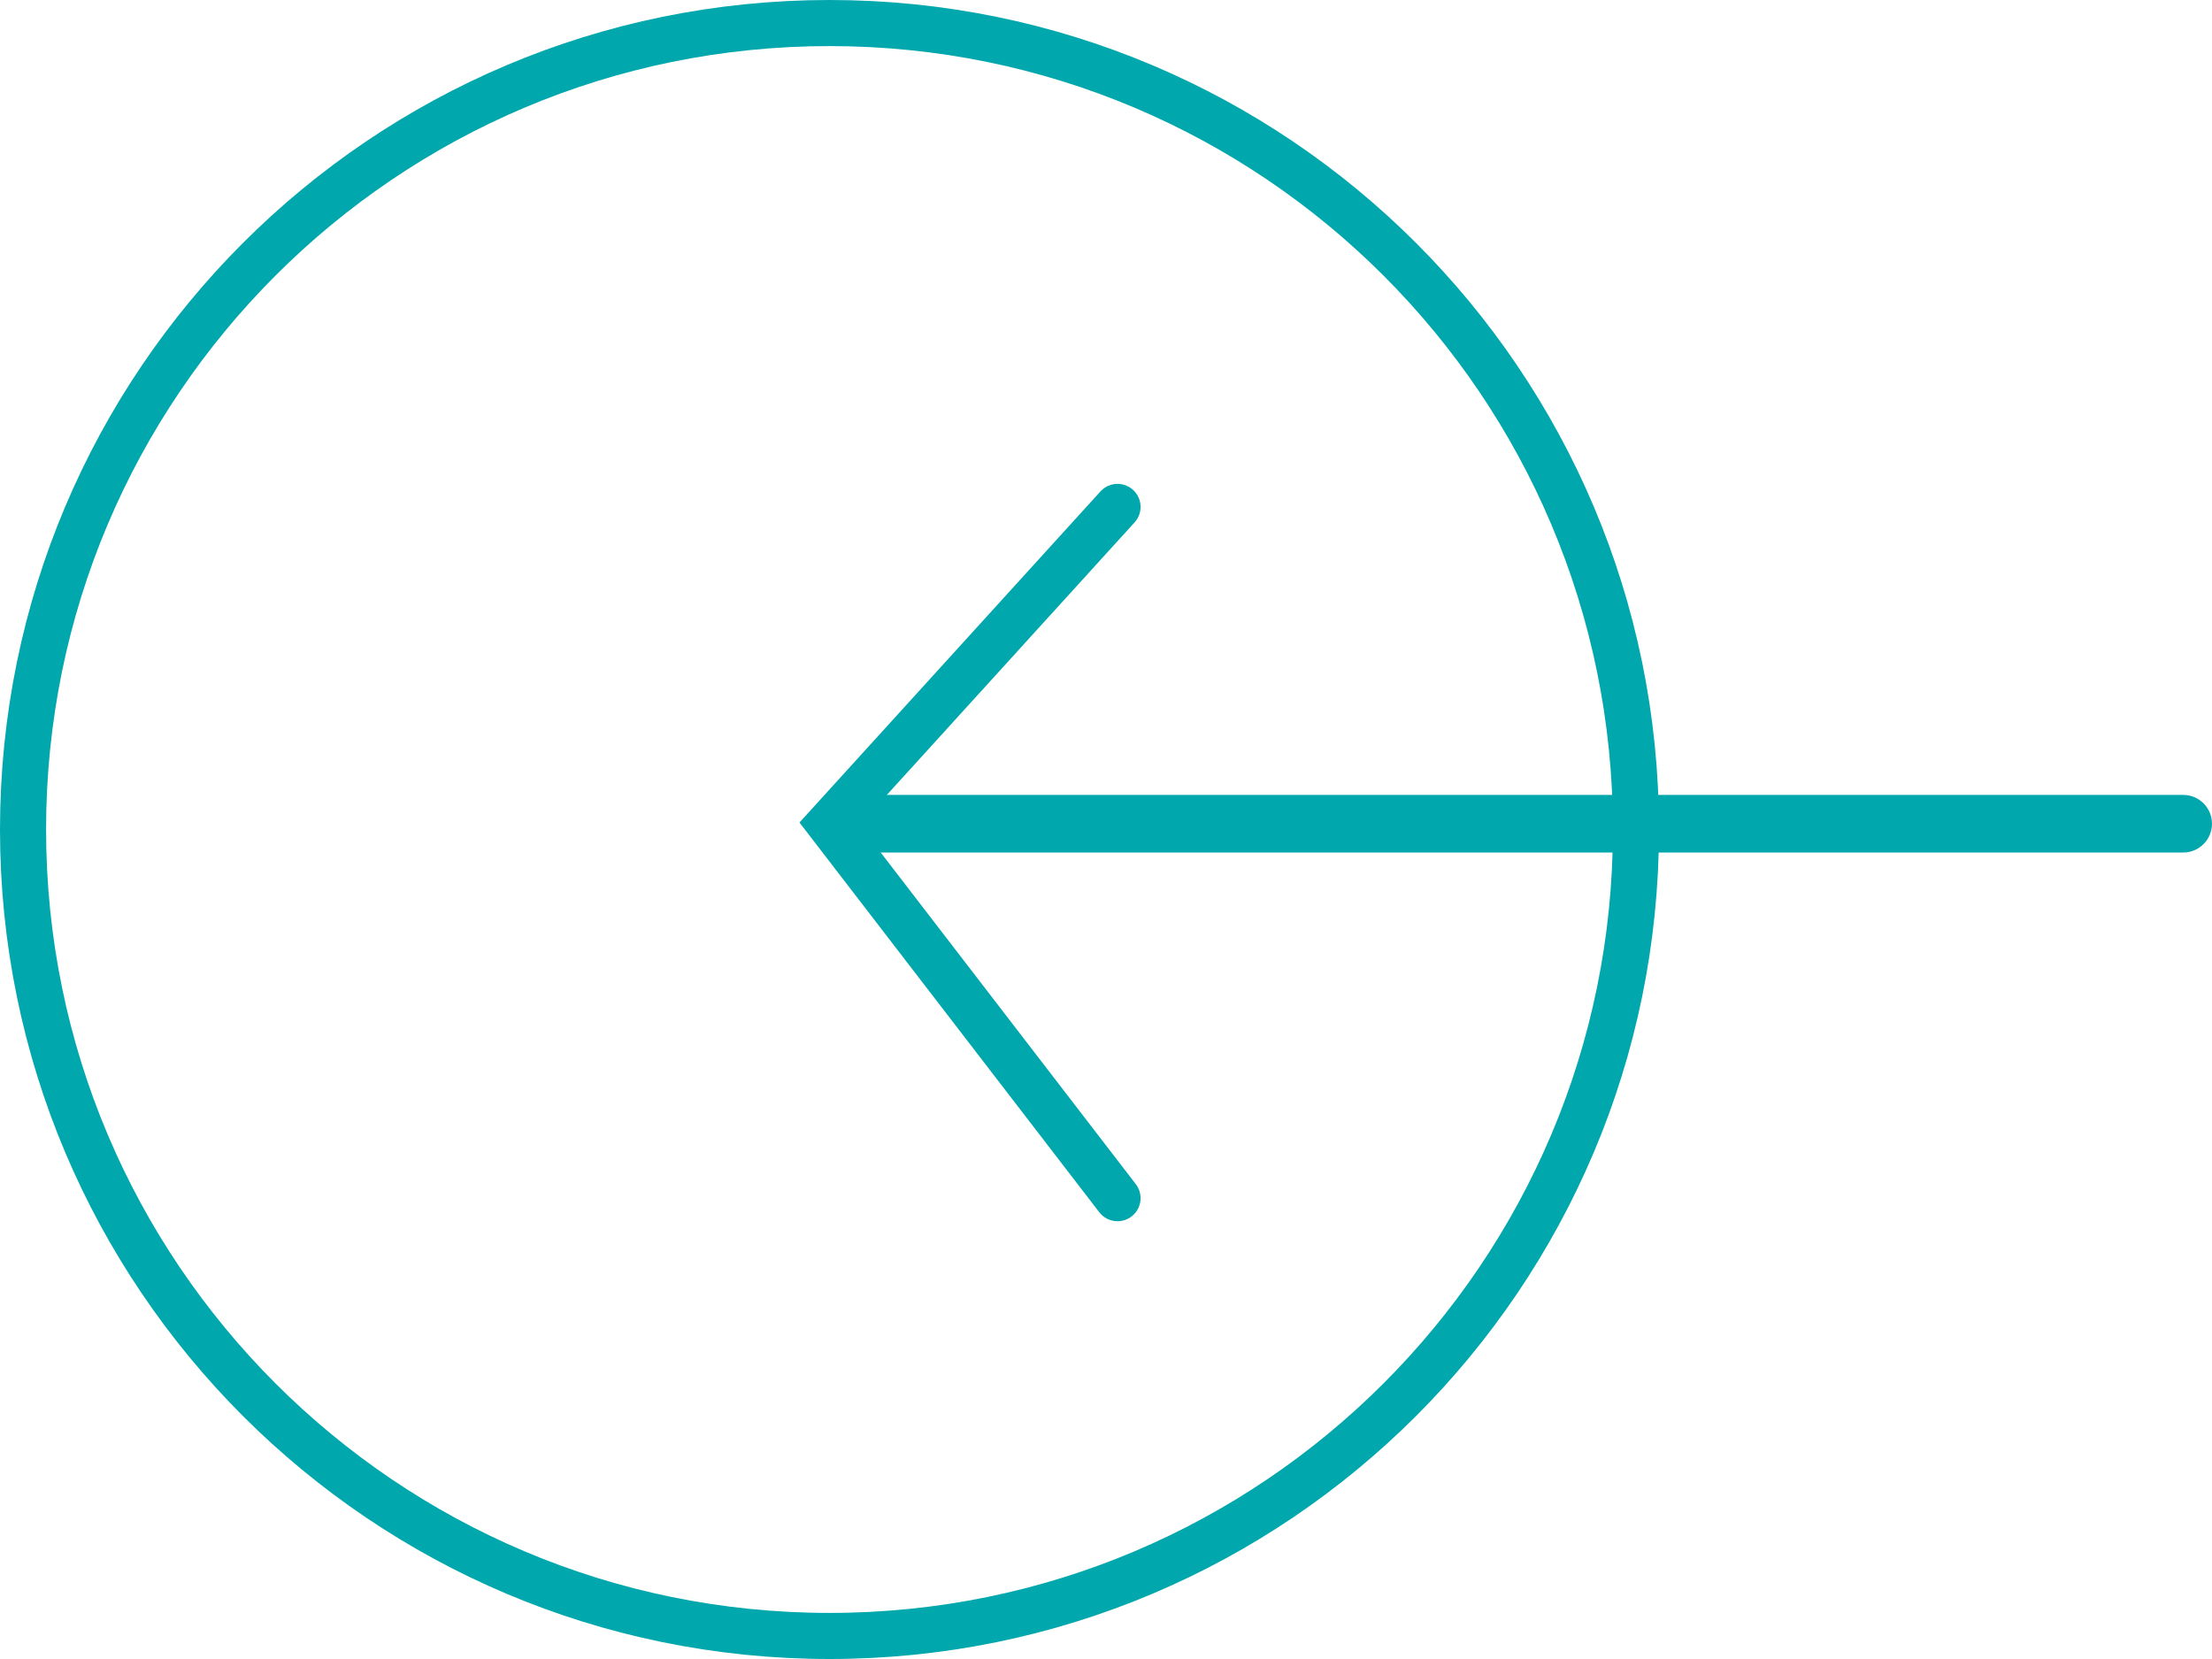
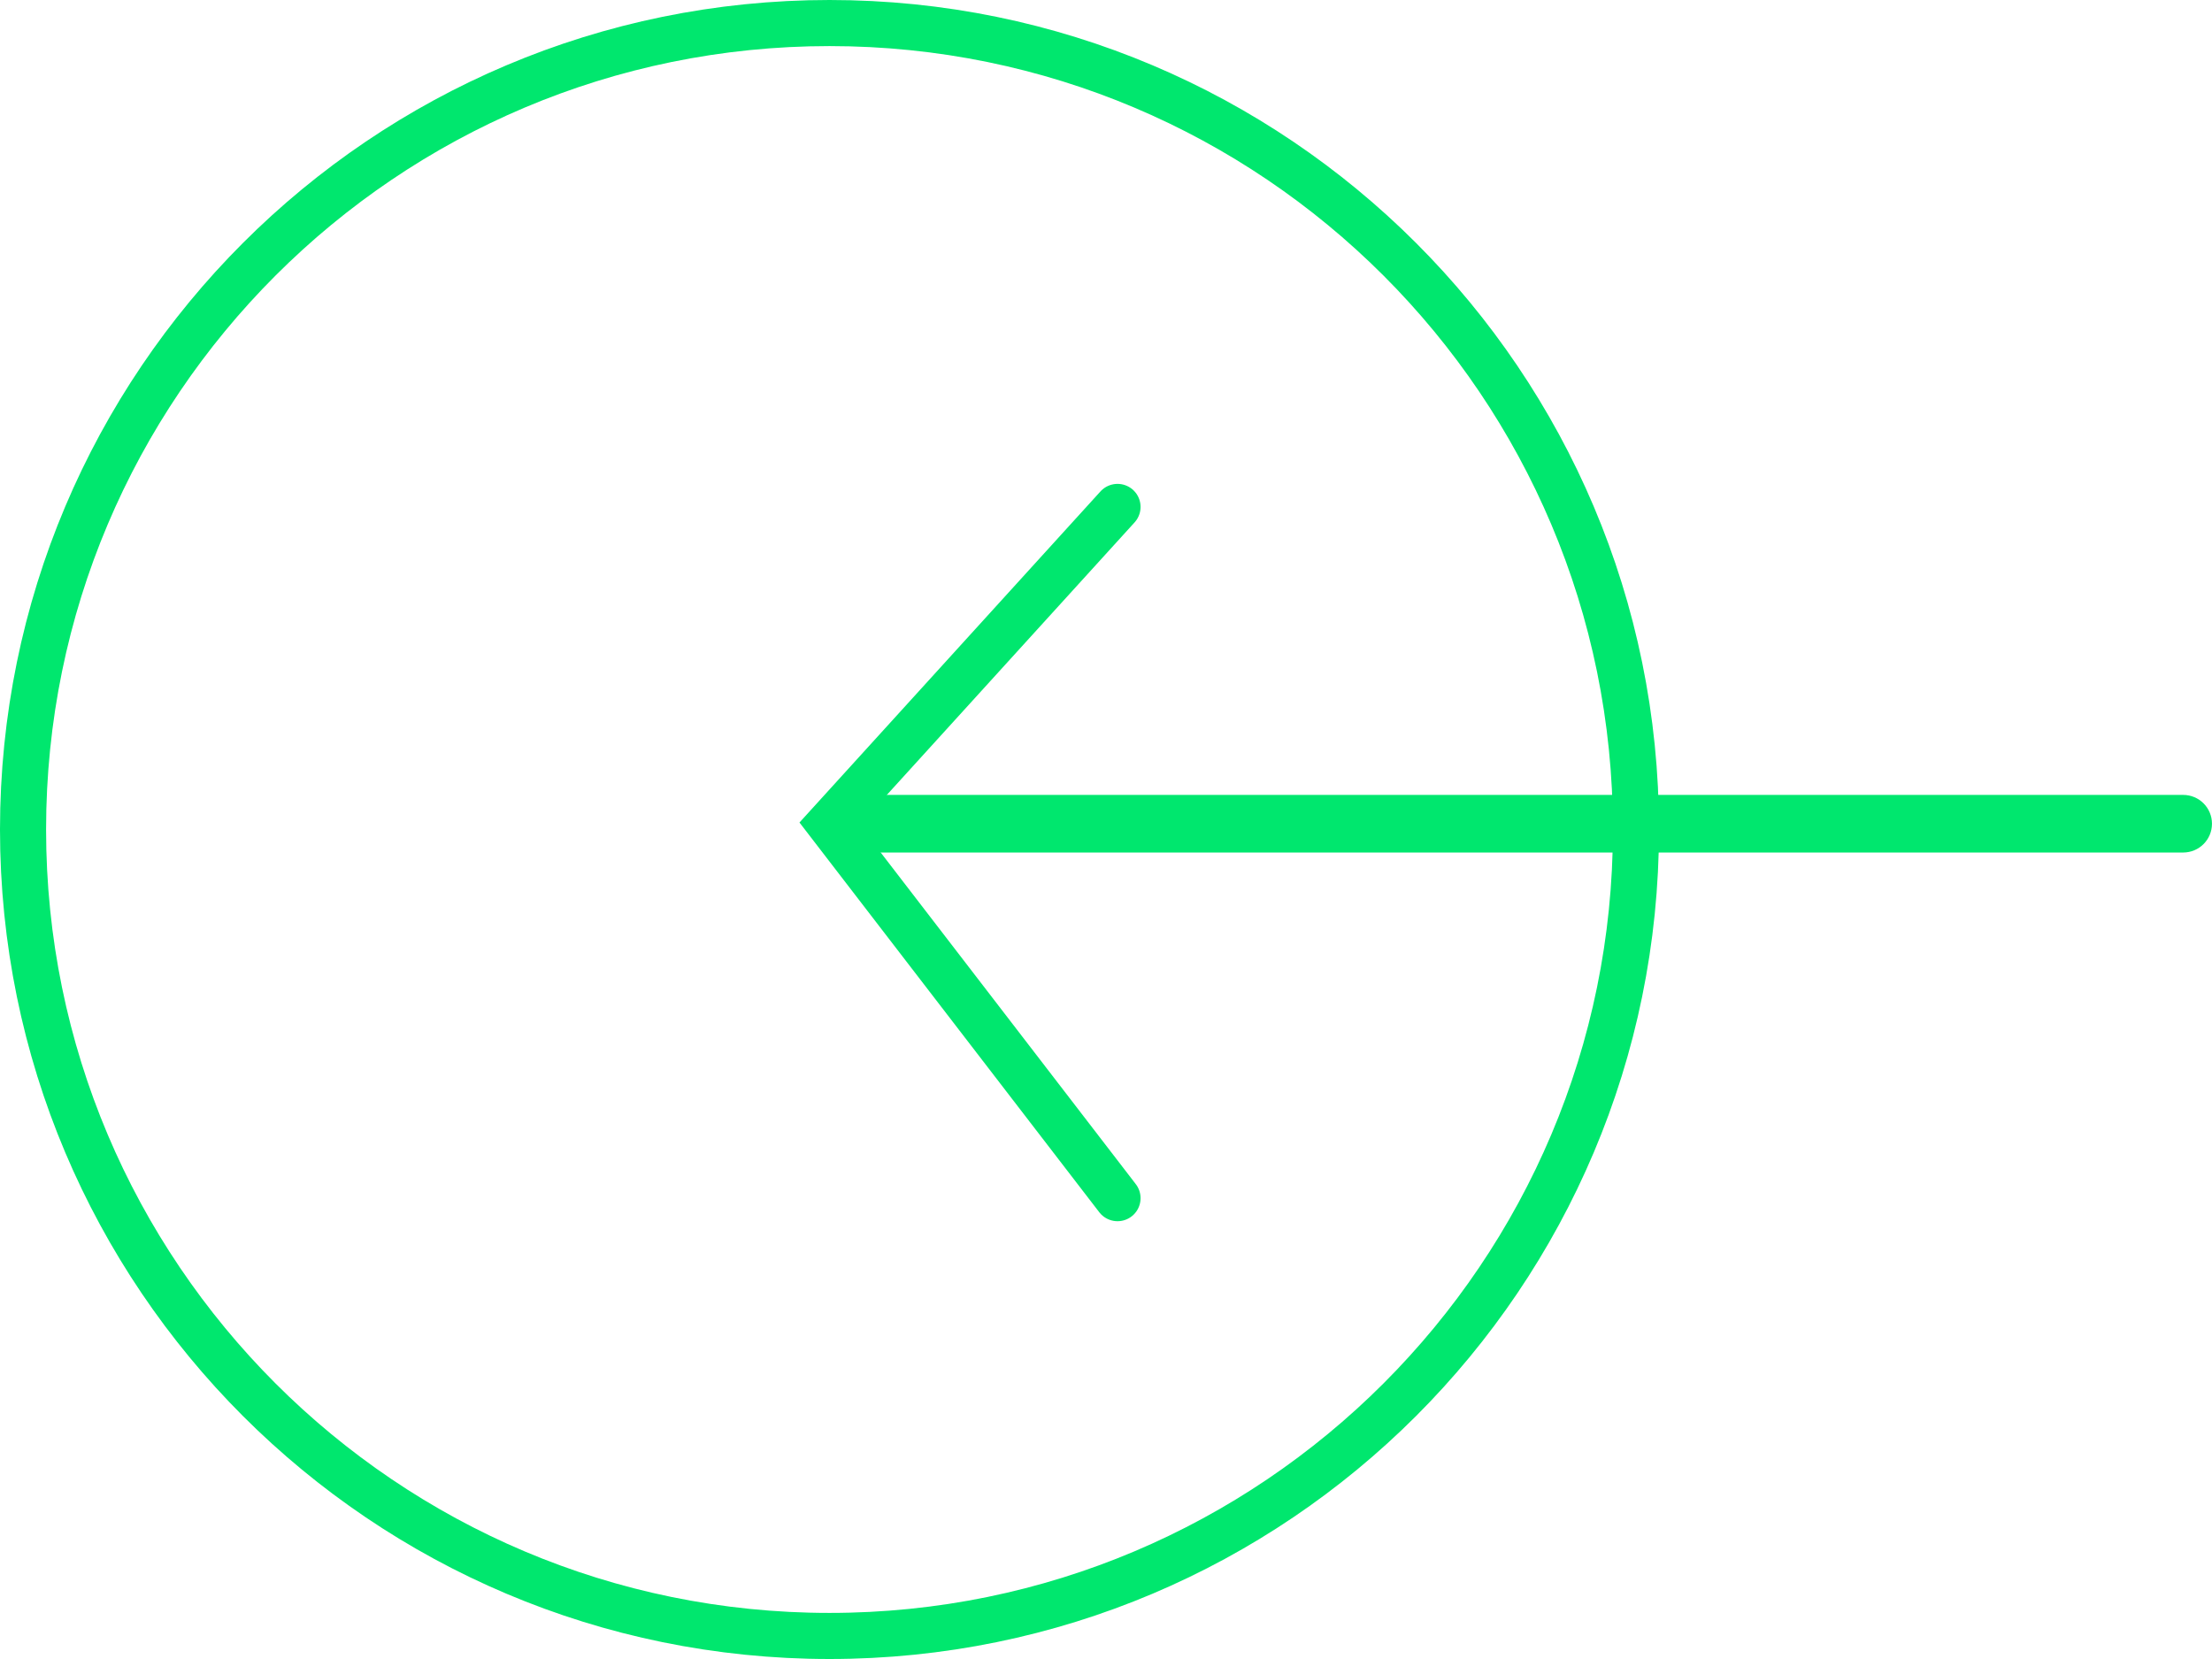
<svg xmlns="http://www.w3.org/2000/svg" width="48" height="36" viewBox="0 0 48 36" fill="none">
-   <circle cx="18" cy="18" r="17.5" transform="matrix(-1 0 0 1 36 0)" stroke="#00A7AC" />
-   <rect x="-0.312" y="-0.312" width="0.625" height="29.375" rx="0.312" transform="matrix(0 -1 -1 0 47.375 17.875)" stroke="#00A7AC" stroke-width="0.625" />
-   <path d="M24.25 26L18 17.875L24.25 11" stroke="#00A7AC" stroke-linecap="round" />
+   <circle cx="18" cy="18" r="17.5" transform="matrix(-1 0 0 1 36 0)" stroke="#00e76e" />
+   <rect x="-0.312" y="-0.312" width="0.625" height="29.375" rx="0.312" transform="matrix(0 -1 -1 0 47.375 17.875)" stroke="#00e76e" stroke-width="0.625" />
+   <path d="M24.25 26L18 17.875L24.25 11" stroke="#00e76e" stroke-linecap="round" />
</svg>
